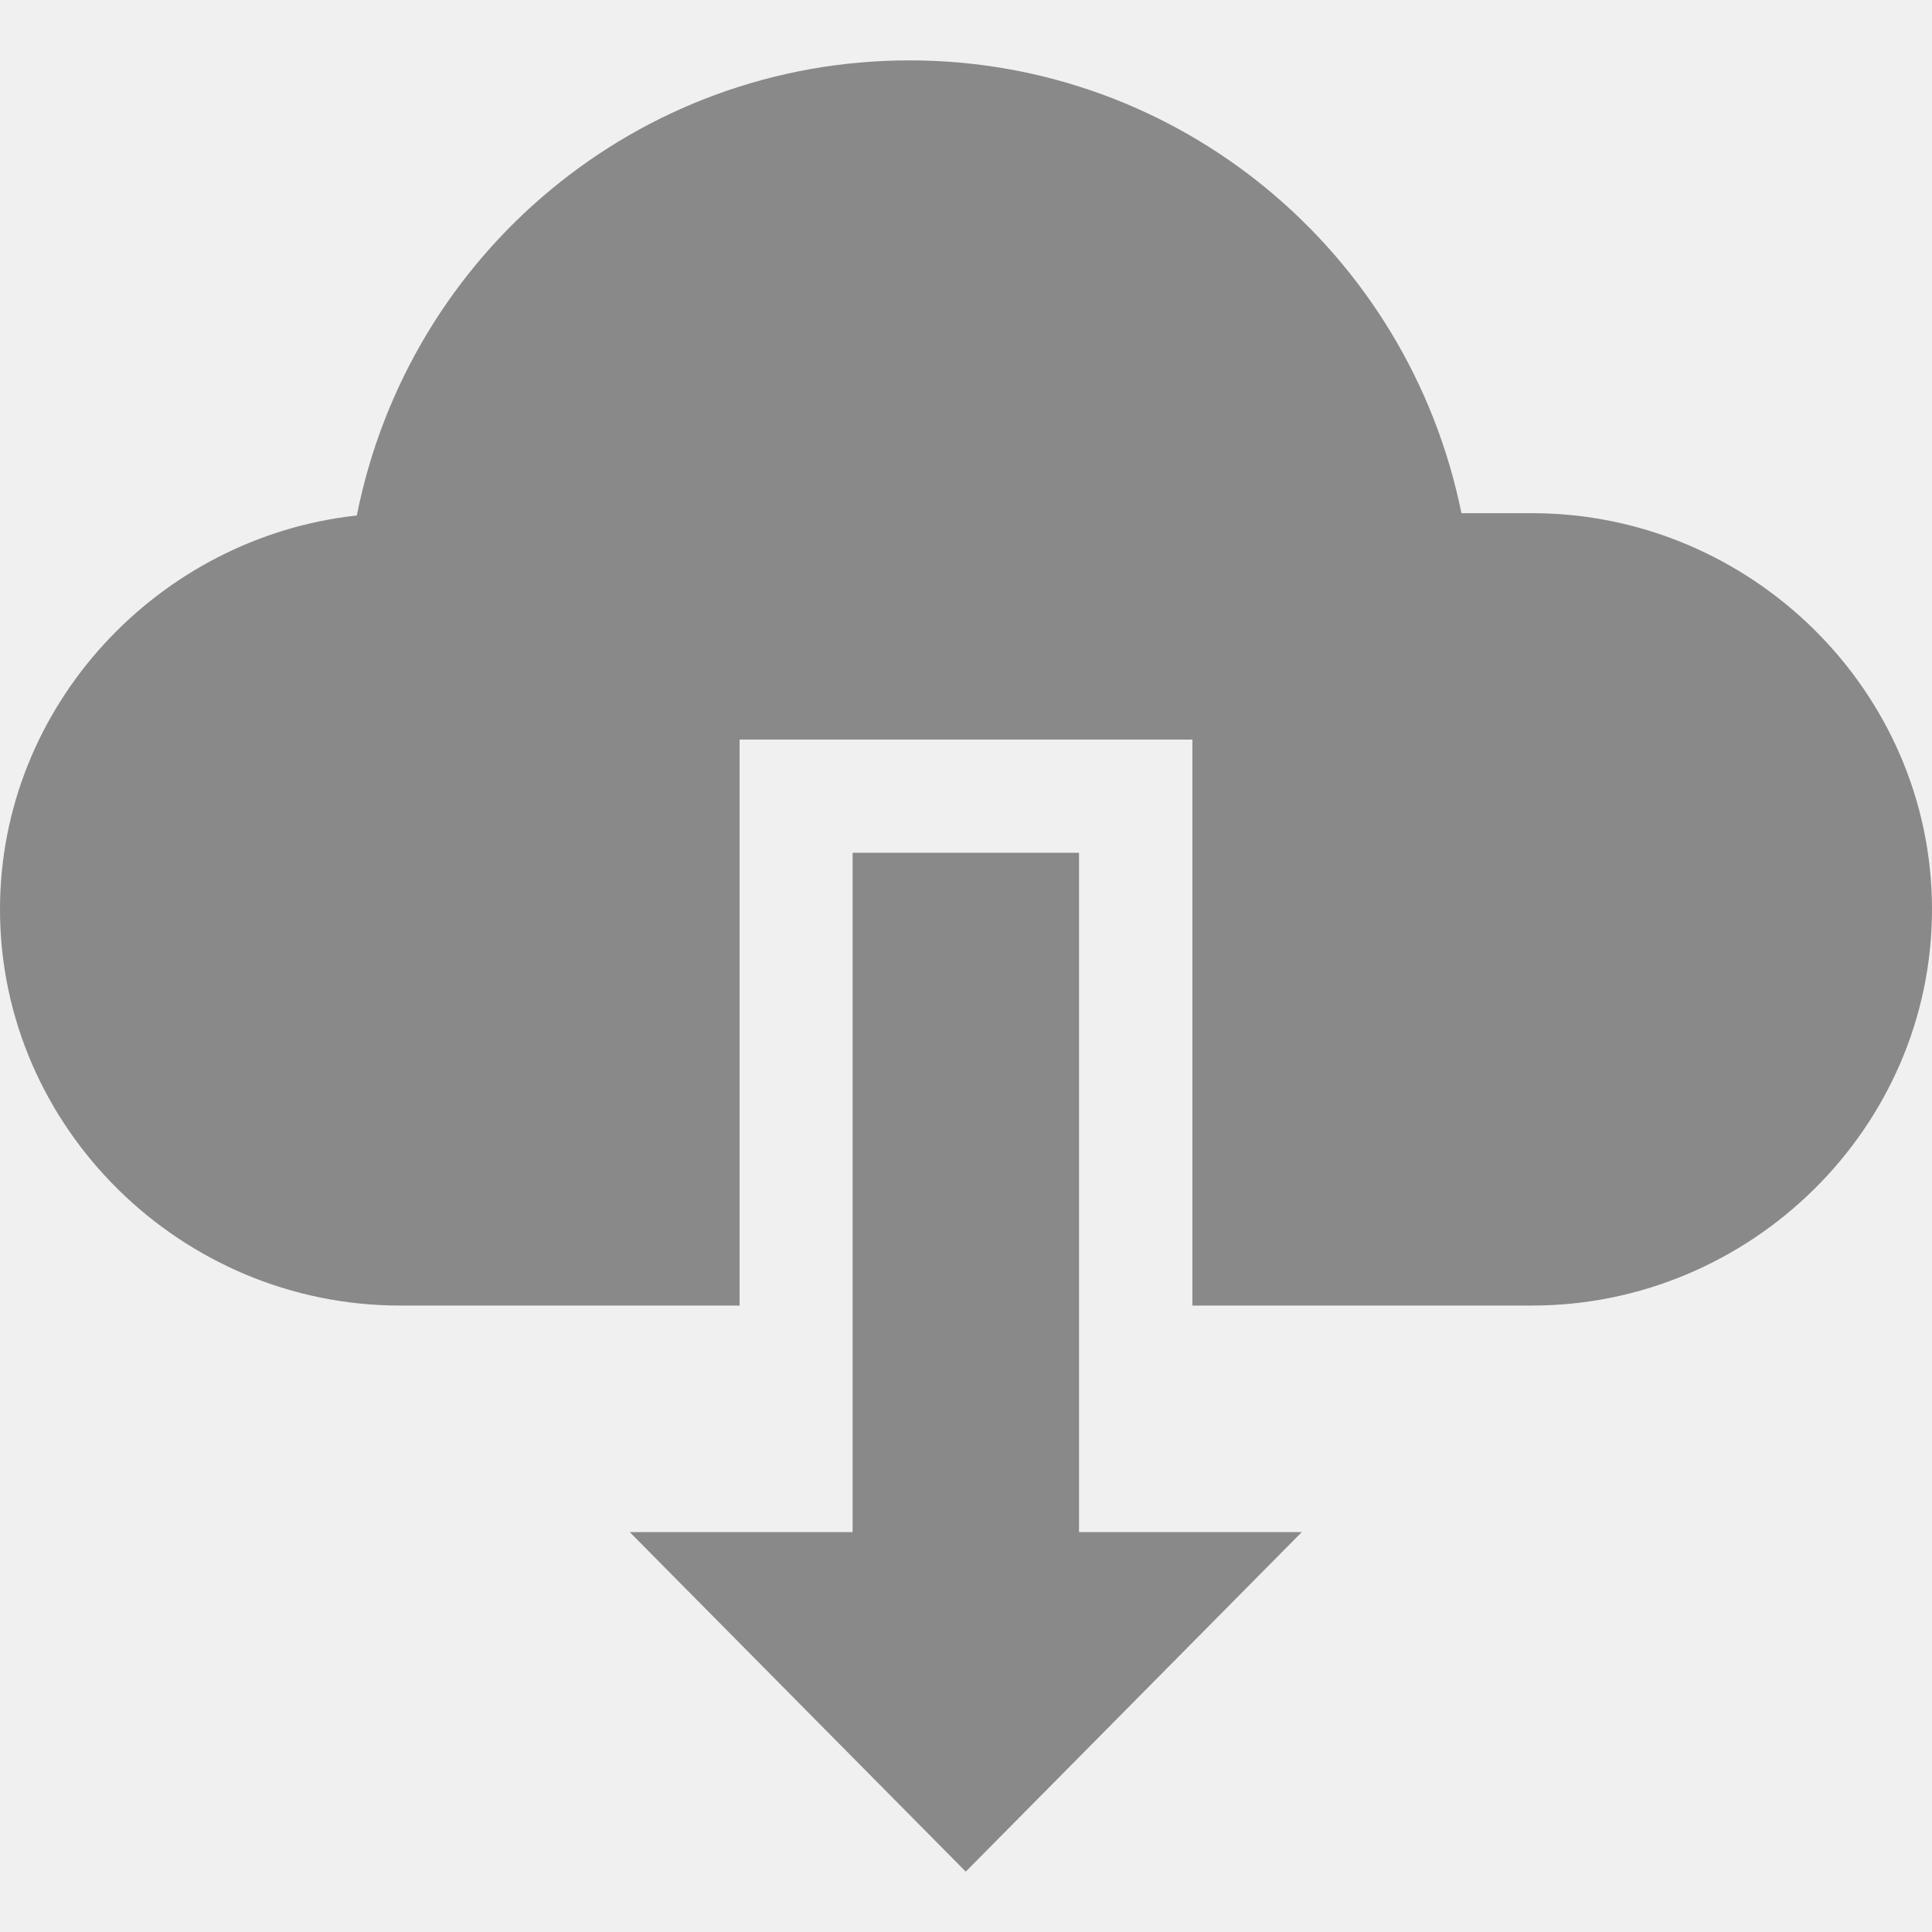
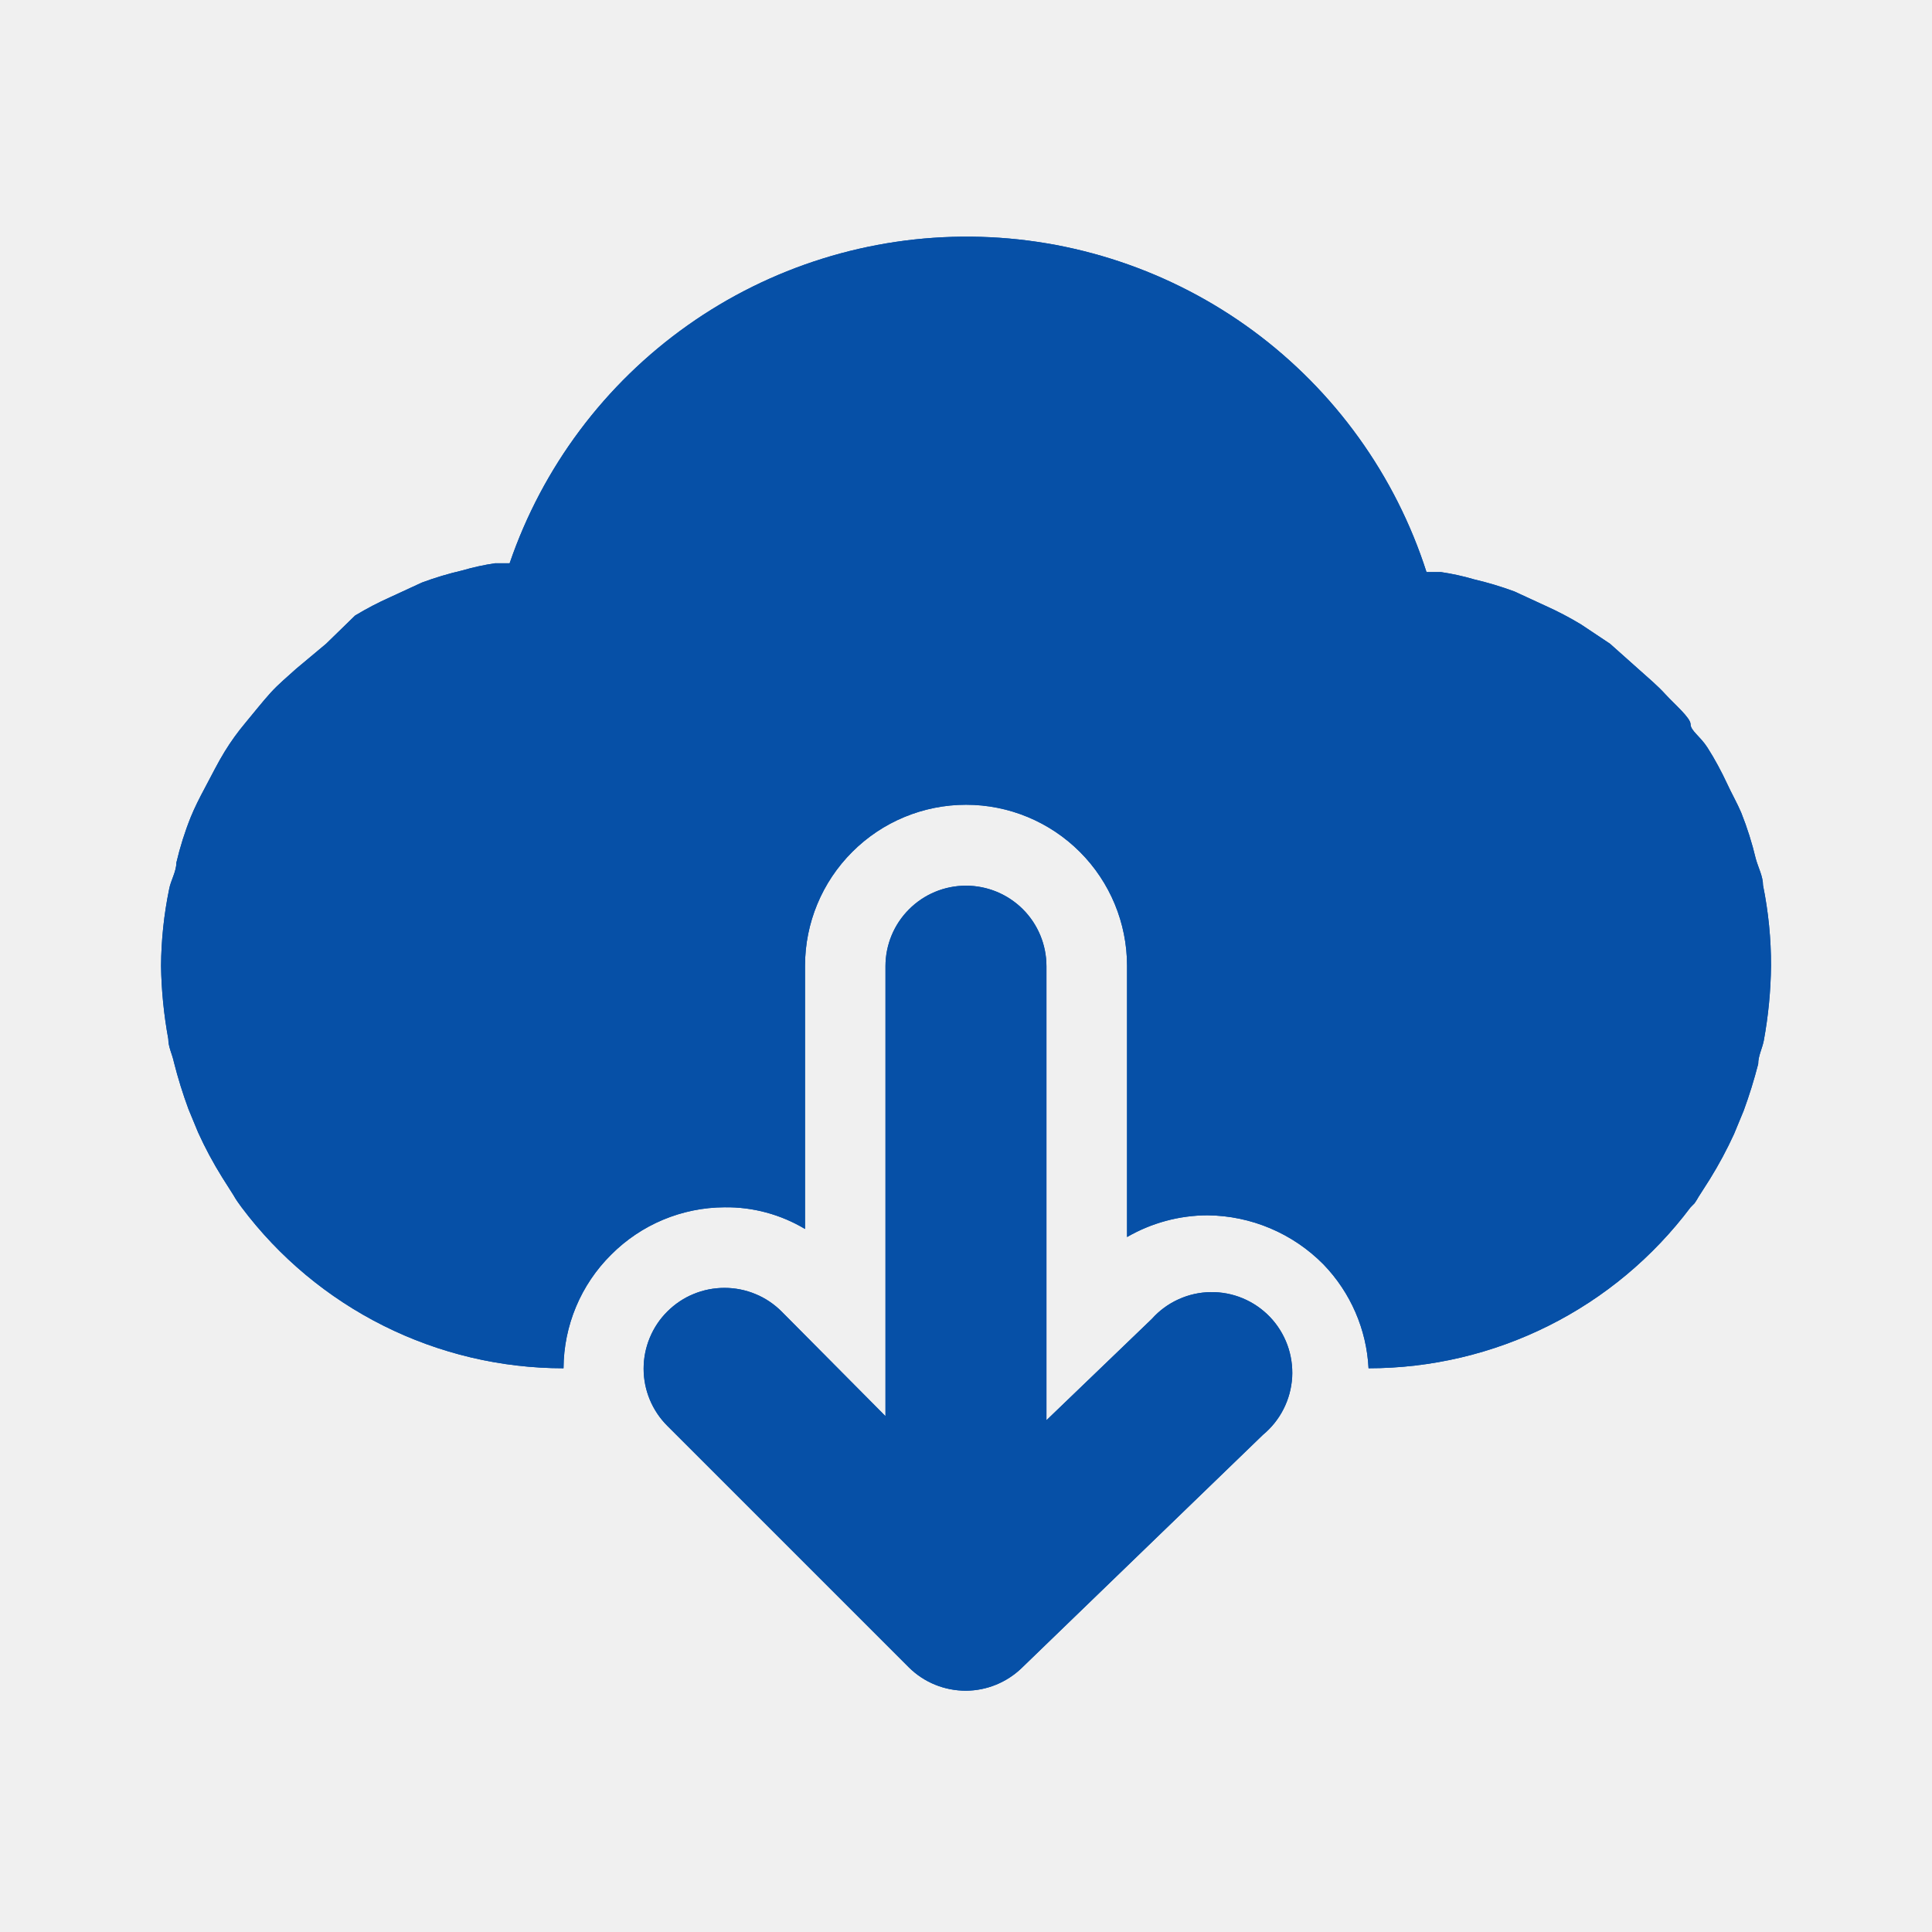
- <svg xmlns="http://www.w3.org/2000/svg" width="16" height="16" viewBox="0 0 16 16" fill="none">
-   <g clip-path="url(#clip0_2168_16401)">
-     <path d="M8.936 12.688V7.062H7.061V12.688H5.215L7.998 15.5L10.781 12.688H8.936Z" fill="#898989" />
-     <path d="M12.688 4.25H12.103C11.664 2.085 9.767 0.5 7.531 0.5C5.288 0.5 3.387 2.094 2.955 4.269C1.313 4.448 0 5.843 0 7.531C0 9.34 1.503 10.812 3.312 10.812H6.125V6.125H9.875V10.812H12.688C14.497 10.812 16 9.34 16 7.531C16 5.722 14.497 4.25 12.688 4.25Z" fill="#898989" />
-   </g>
-   <defs>
-     <clipPath id="clip0_2168_16401">
-       <rect width="16" height="16" fill="white" />
-     </clipPath>
-   </defs>
+ <svg xmlns="http://www.w3.org/2000/svg" width="28" height="28" viewBox="0 0 28 28" fill="none">
+   <path d="M25.551 12.83C25.551 12.701 25.481 12.573 25.446 12.445C25.392 12.218 25.322 11.996 25.236 11.78C25.177 11.64 25.096 11.5 25.026 11.348C24.956 11.197 24.851 10.998 24.746 10.835C24.641 10.671 24.501 10.59 24.501 10.496C24.501 10.403 24.267 10.205 24.139 10.065C24.011 9.925 23.894 9.831 23.766 9.715L23.334 9.33L22.914 9.05C22.749 8.95 22.577 8.86 22.401 8.781L21.946 8.571C21.755 8.501 21.56 8.442 21.362 8.396C21.206 8.35 21.046 8.315 20.884 8.291H20.674C20.225 6.891 19.345 5.667 18.161 4.794C16.977 3.922 15.547 3.444 14.076 3.43C12.605 3.416 11.167 3.865 9.966 4.715C8.765 5.565 7.862 6.771 7.386 8.163H7.176C7.014 8.187 6.854 8.222 6.697 8.268C6.499 8.314 6.304 8.372 6.114 8.443L5.659 8.653C5.482 8.732 5.311 8.821 5.146 8.921L4.726 9.33L4.294 9.691C4.166 9.808 4.037 9.913 3.921 10.041C3.804 10.17 3.676 10.333 3.559 10.473C3.442 10.613 3.349 10.742 3.256 10.893C3.162 11.045 3.069 11.232 2.976 11.406C2.882 11.582 2.824 11.698 2.766 11.838C2.679 12.054 2.609 12.277 2.556 12.503C2.556 12.632 2.474 12.76 2.451 12.888C2.376 13.253 2.337 13.624 2.334 13.996C2.339 14.353 2.375 14.708 2.439 15.058C2.439 15.175 2.497 15.28 2.521 15.396C2.579 15.625 2.649 15.851 2.731 16.073L2.871 16.412C2.973 16.637 3.09 16.855 3.221 17.065L3.384 17.322C3.402 17.354 3.421 17.385 3.442 17.415L3.501 17.497C4.044 18.221 4.749 18.809 5.559 19.214C6.369 19.619 7.262 19.83 8.167 19.83C8.17 19.212 8.417 18.62 8.856 18.185C9.291 17.747 9.883 17.499 10.501 17.497C10.911 17.491 11.315 17.601 11.667 17.811V13.996C11.667 13.378 11.913 12.784 12.351 12.347C12.788 11.909 13.382 11.663 14.001 11.663C14.62 11.663 15.213 11.909 15.651 12.347C16.088 12.784 16.334 13.378 16.334 13.996V17.928C16.689 17.723 17.091 17.614 17.501 17.613C18.133 17.619 18.737 17.875 19.181 18.325C19.573 18.731 19.806 19.266 19.834 19.83C20.74 19.83 21.633 19.619 22.443 19.214C23.253 18.809 23.957 18.221 24.501 17.497L24.559 17.438C24.58 17.408 24.599 17.377 24.617 17.345L24.781 17.088C24.911 16.878 25.028 16.66 25.131 16.435L25.271 16.096C25.352 15.875 25.422 15.649 25.481 15.42C25.481 15.303 25.539 15.198 25.562 15.082C25.628 14.723 25.663 14.361 25.667 13.996C25.668 13.605 25.629 13.214 25.551 12.83Z" fill="#0650A7" />
+   <path d="M16.695 19.113L15.166 20.583V14.003C15.166 13.693 15.043 13.396 14.825 13.178C14.606 12.959 14.309 12.836 14 12.836C13.69 12.836 13.393 12.959 13.175 13.178C12.956 13.396 12.833 13.693 12.833 14.003V20.524L11.328 19.008C11.219 18.899 11.09 18.812 10.948 18.754C10.806 18.695 10.653 18.665 10.5 18.665C10.346 18.665 10.193 18.695 10.051 18.754C9.909 18.812 9.78 18.899 9.671 19.008C9.562 19.116 9.476 19.245 9.417 19.388C9.358 19.53 9.328 19.682 9.328 19.836C9.328 19.99 9.358 20.142 9.417 20.284C9.476 20.426 9.562 20.555 9.671 20.664L13.171 24.164C13.28 24.272 13.409 24.358 13.552 24.416C13.694 24.474 13.846 24.503 14 24.503C14.3 24.501 14.588 24.384 14.805 24.176L18.305 20.793C18.428 20.691 18.53 20.564 18.602 20.421C18.675 20.278 18.717 20.121 18.727 19.961C18.736 19.801 18.712 19.64 18.657 19.49C18.601 19.339 18.515 19.201 18.404 19.085C18.293 18.97 18.16 18.878 18.011 18.816C17.863 18.754 17.704 18.724 17.544 18.726C17.383 18.729 17.225 18.764 17.079 18.831C16.933 18.897 16.802 18.993 16.695 19.113Z" fill="#0650A7" />
+   <path d="M25.551 12.83C25.551 12.701 25.481 12.573 25.446 12.445C25.392 12.218 25.322 11.996 25.236 11.78C25.177 11.64 25.096 11.5 25.026 11.348C24.956 11.197 24.851 10.998 24.746 10.835C24.641 10.671 24.501 10.59 24.501 10.496C24.501 10.403 24.267 10.205 24.139 10.065C24.011 9.925 23.894 9.831 23.766 9.715L23.334 9.33L22.914 9.05C22.749 8.95 22.577 8.86 22.401 8.781L21.946 8.571C21.755 8.501 21.56 8.442 21.362 8.396C21.206 8.35 21.046 8.315 20.884 8.291H20.674C20.225 6.891 19.345 5.667 18.161 4.794C16.977 3.922 15.547 3.444 14.076 3.43C12.605 3.416 11.167 3.865 9.966 4.715C8.765 5.565 7.862 6.771 7.386 8.163H7.176C7.014 8.187 6.854 8.222 6.697 8.268C6.499 8.314 6.304 8.372 6.114 8.443L5.659 8.653C5.482 8.732 5.311 8.821 5.146 8.921L4.726 9.33L4.294 9.691C4.166 9.808 4.037 9.913 3.921 10.041C3.804 10.17 3.676 10.333 3.559 10.473C3.442 10.613 3.349 10.742 3.256 10.893C3.162 11.045 3.069 11.232 2.976 11.406C2.882 11.582 2.824 11.698 2.766 11.838C2.679 12.054 2.609 12.277 2.556 12.503C2.556 12.632 2.474 12.76 2.451 12.888C2.376 13.253 2.337 13.624 2.334 13.996C2.339 14.353 2.375 14.708 2.439 15.058C2.439 15.175 2.497 15.28 2.521 15.396C2.579 15.625 2.649 15.851 2.731 16.073L2.871 16.412C2.973 16.637 3.09 16.855 3.221 17.065L3.384 17.322C3.402 17.354 3.421 17.385 3.442 17.415L3.501 17.497C4.044 18.221 4.749 18.809 5.559 19.214C6.369 19.619 7.262 19.83 8.167 19.83C8.17 19.212 8.417 18.62 8.856 18.185C9.291 17.747 9.883 17.499 10.501 17.497C10.911 17.491 11.315 17.601 11.667 17.811V13.996C11.667 13.378 11.913 12.784 12.351 12.347C12.788 11.909 13.382 11.663 14.001 11.663C14.62 11.663 15.213 11.909 15.651 12.347C16.088 12.784 16.334 13.378 16.334 13.996V17.928C16.689 17.723 17.091 17.614 17.501 17.613C18.133 17.619 18.737 17.875 19.181 18.325C19.573 18.731 19.806 19.266 19.834 19.83C20.74 19.83 21.633 19.619 22.443 19.214C23.253 18.809 23.957 18.221 24.501 17.497L24.559 17.438C24.58 17.408 24.599 17.377 24.617 17.345L24.781 17.088C24.911 16.878 25.028 16.66 25.131 16.435L25.271 16.096C25.352 15.875 25.422 15.649 25.481 15.42C25.481 15.303 25.539 15.198 25.562 15.082C25.628 14.723 25.663 14.361 25.667 13.996C25.668 13.605 25.629 13.214 25.551 12.83Z" fill="#0650A7" />
+   <path d="M16.695 19.113L15.166 20.583V14.003C15.166 13.693 15.043 13.396 14.825 13.178C14.606 12.959 14.309 12.836 14 12.836C13.69 12.836 13.393 12.959 13.175 13.178C12.956 13.396 12.833 13.693 12.833 14.003V20.524L11.328 19.008C11.219 18.899 11.09 18.812 10.948 18.754C10.806 18.695 10.653 18.665 10.5 18.665C10.346 18.665 10.193 18.695 10.051 18.754C9.909 18.812 9.78 18.899 9.671 19.008C9.562 19.116 9.476 19.245 9.417 19.388C9.358 19.53 9.328 19.682 9.328 19.836C9.328 19.99 9.358 20.142 9.417 20.284C9.476 20.426 9.562 20.555 9.671 20.664L13.171 24.164C13.28 24.272 13.409 24.358 13.552 24.416C13.694 24.474 13.846 24.503 14 24.503C14.3 24.501 14.588 24.384 14.805 24.176L18.305 20.793C18.428 20.691 18.53 20.564 18.602 20.421C18.675 20.278 18.717 20.121 18.727 19.961C18.736 19.801 18.712 19.64 18.657 19.49C18.601 19.339 18.515 19.201 18.404 19.085C18.293 18.97 18.16 18.878 18.011 18.816C17.863 18.754 17.704 18.724 17.544 18.726C17.383 18.729 17.225 18.764 17.079 18.831C16.933 18.897 16.802 18.993 16.695 19.113Z" fill="#0650A7" />
</svg>
